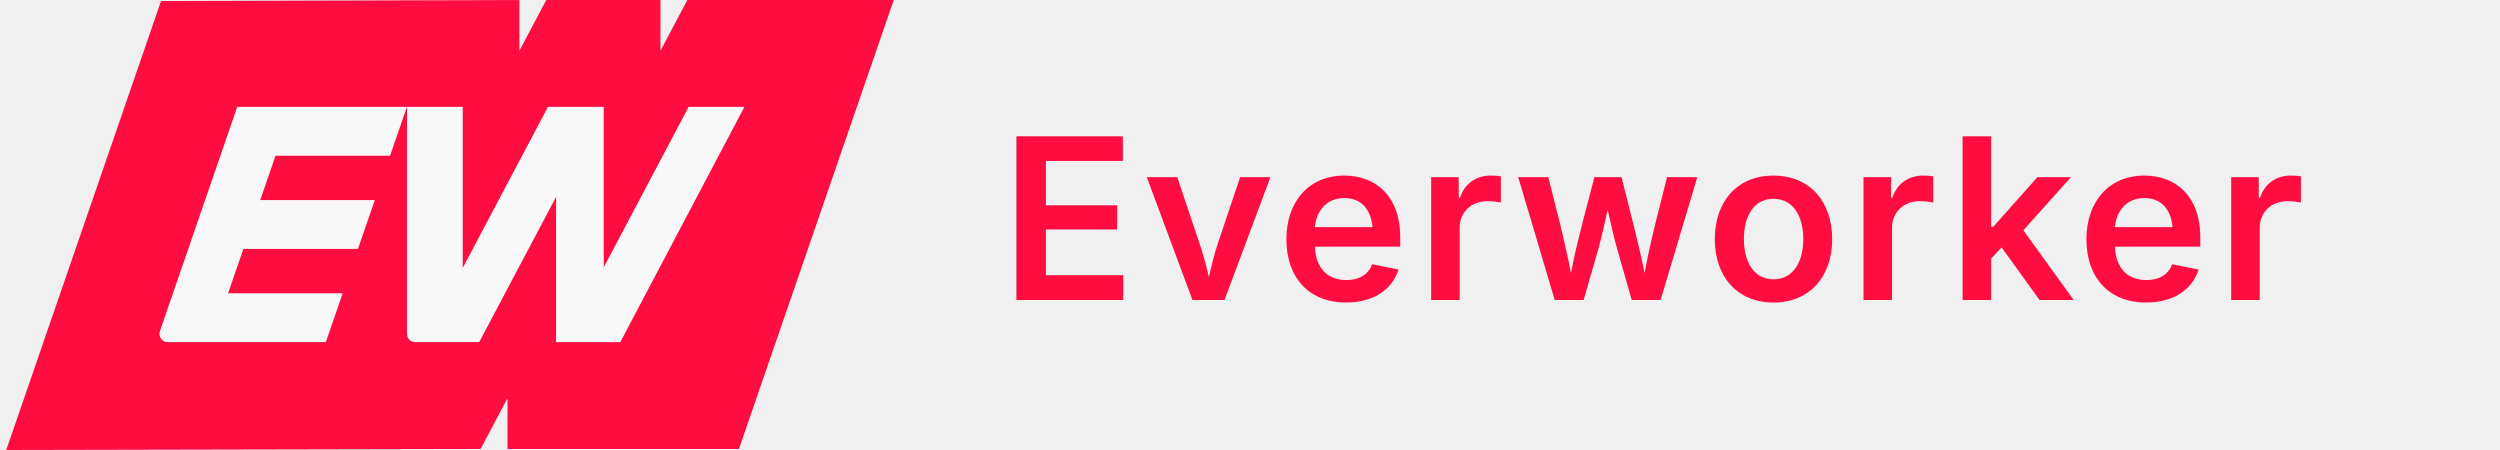
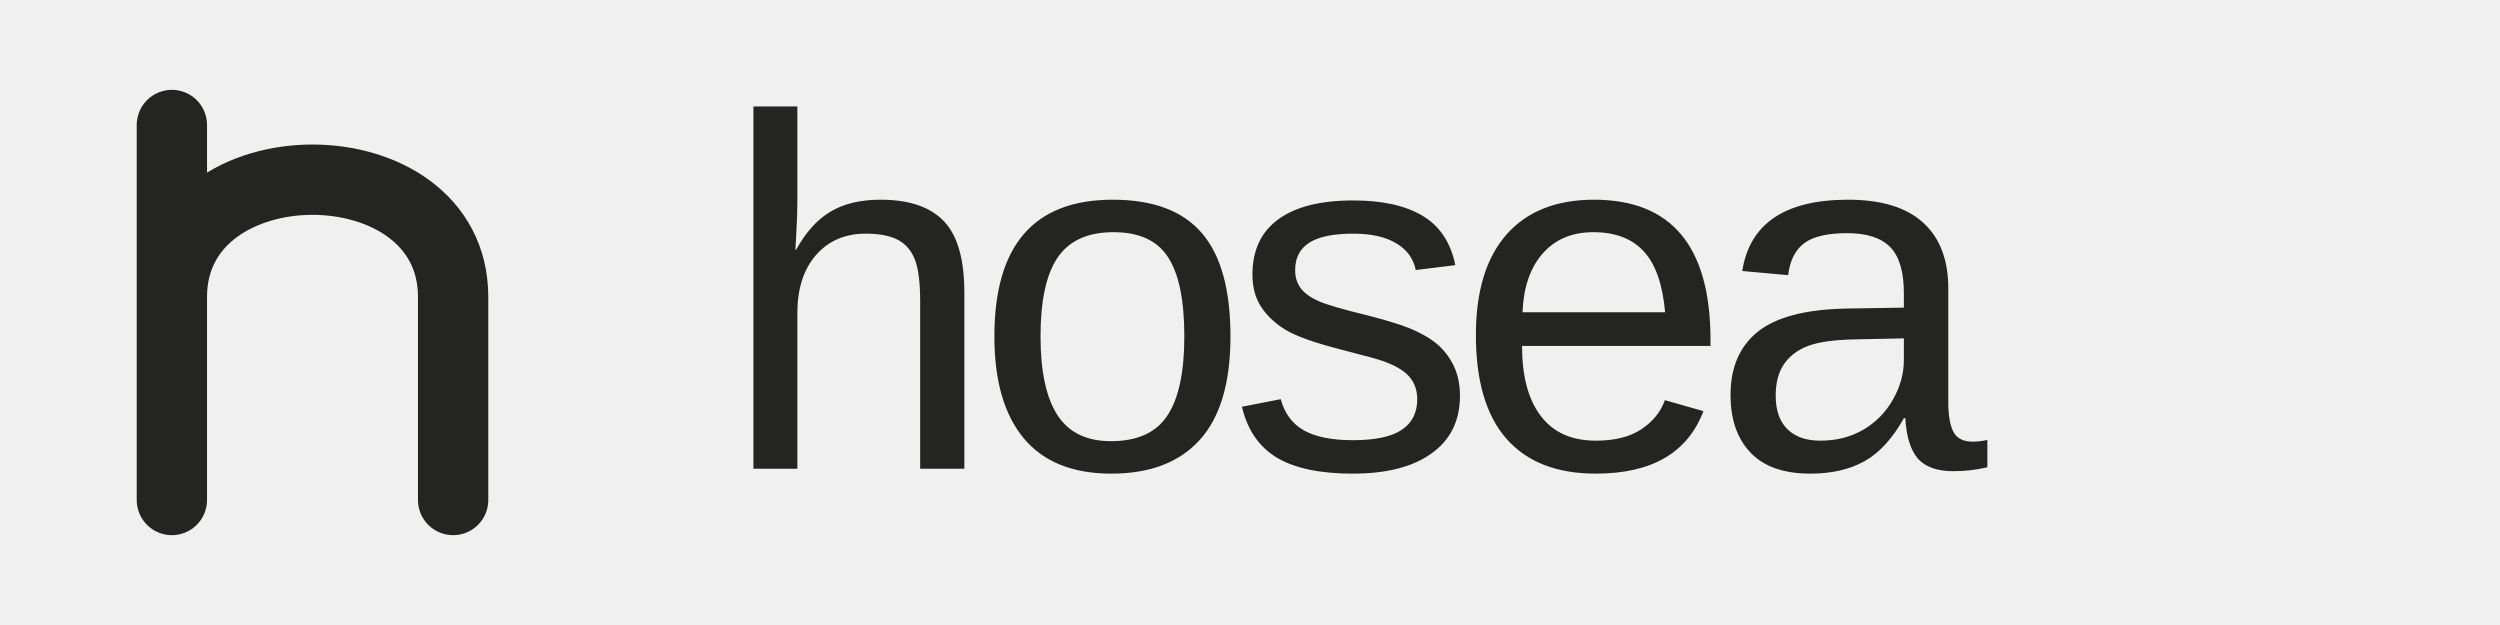
- <svg xmlns="http://www.w3.org/2000/svg" width="200" height="36" viewBox="0 0 200 36" fill="none">
-   <g clip-path="url(#clip0_full)">
-     <path d="M54.988 0L52.836 4.064V0H43.701L41.55 4.064V0L12.884 0.08L0.5 36L38.446 35.92L40.6 31.855V35.92H59.115L71.5 0H54.988Z" fill="#FF0D40" />
-     <path d="M31.206 12.46L32.553 8.552H18.978L12.794 26.49C12.646 26.92 12.963 27.369 13.417 27.369H26.066L27.413 23.462H18.247L19.47 19.914H28.636L29.984 16.006H20.818L22.041 12.459H31.207L31.206 12.46Z" fill="#F8F8F8" />
-     <path d="M55.091 8.552L48.298 21.387V8.552H43.837L37.017 21.435V8.552H32.56V26.707C32.56 27.072 32.855 27.369 33.218 27.369H38.335L44.487 15.75V27.369H49.624L59.552 8.552H55.091Z" fill="#F8F8F8" />
-     <text x="80" y="24" font-family="system-ui, -apple-system, 'Segoe UI', sans-serif" font-size="18" font-weight="600" fill="#F8F8F8" letter-spacing="0.5">
-       <tspan fill="#FF0D40">Everworker</tspan>
-     </text>
-   </g>
-   <defs>
-     <clipPath id="clip0_full">
-       <rect width="200" height="36" fill="white" />
-     </clipPath>
-   </defs>
+ <svg xmlns="http://www.w3.org/2000/svg" width="160" height="40" viewBox="0 0 160 40">
+   <path d="M11 8v24m0-13c0-10 18-10 18 0v13" fill="none" stroke="#242423" stroke-width="4.5" stroke-linecap="round" />
+   <text x="46" y="30" font-family="Arial,sans-serif" font-size="32" letter-spacing="-1.5" fill="#242423">hosea</text>
</svg>
